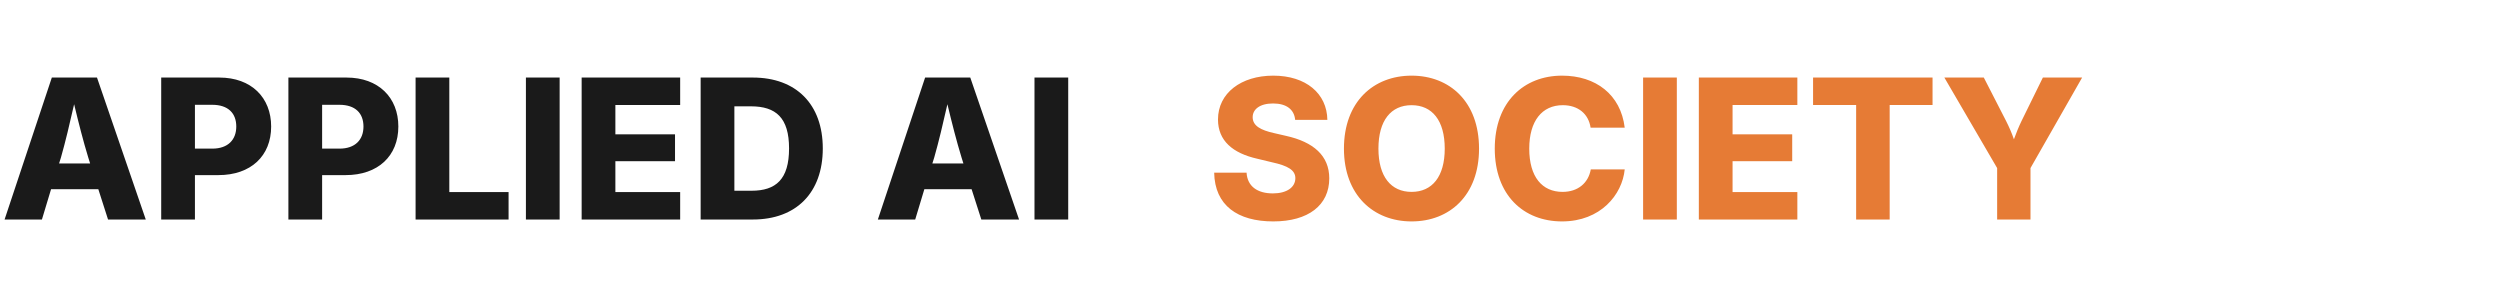
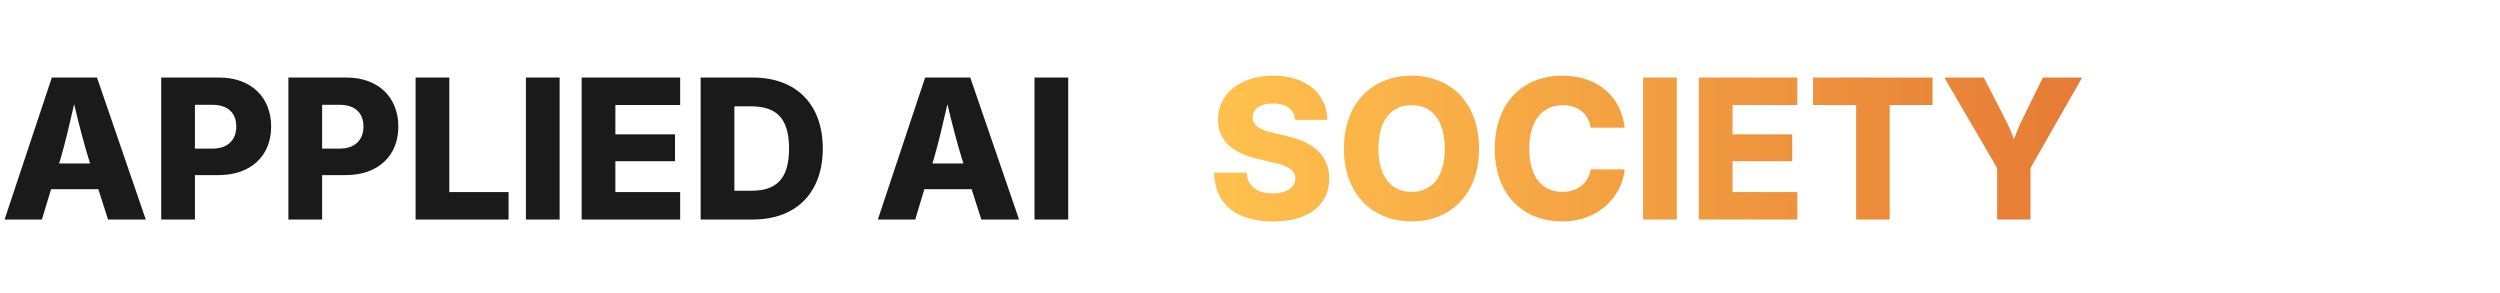
<svg xmlns="http://www.w3.org/2000/svg" width="205" height="24" viewBox="0 0 205 24" fill="none">
+   <defs>
+     <linearGradient id="societyGradientHorizontal" x1="0%" y1="0%" x2="100%" y2="0%">
+       <stop offset="0%" stop-color="#FFC14D" />
+       <stop offset="100%" stop-color="#E67B35" />
+     </linearGradient>
+   </defs>
  <text x="0" y="18" font-family="system-ui, -apple-system, 'Segoe UI', sans-serif" font-size="16" font-weight="800" fill="#1A1A1A">APPLIED AI </text>
-   <text x="99" y="18" font-family="system-ui, -apple-system, 'Segoe UI', sans-serif" font-size="16" font-weight="800" fill="#E67B35">SOCIETY</text>
+   <text x="99" y="18" font-family="system-ui, -apple-system, 'Segoe UI', sans-serif" font-size="16" font-weight="800" fill="url(#societyGradientHorizontal)">SOCIETY</text>
</svg>
